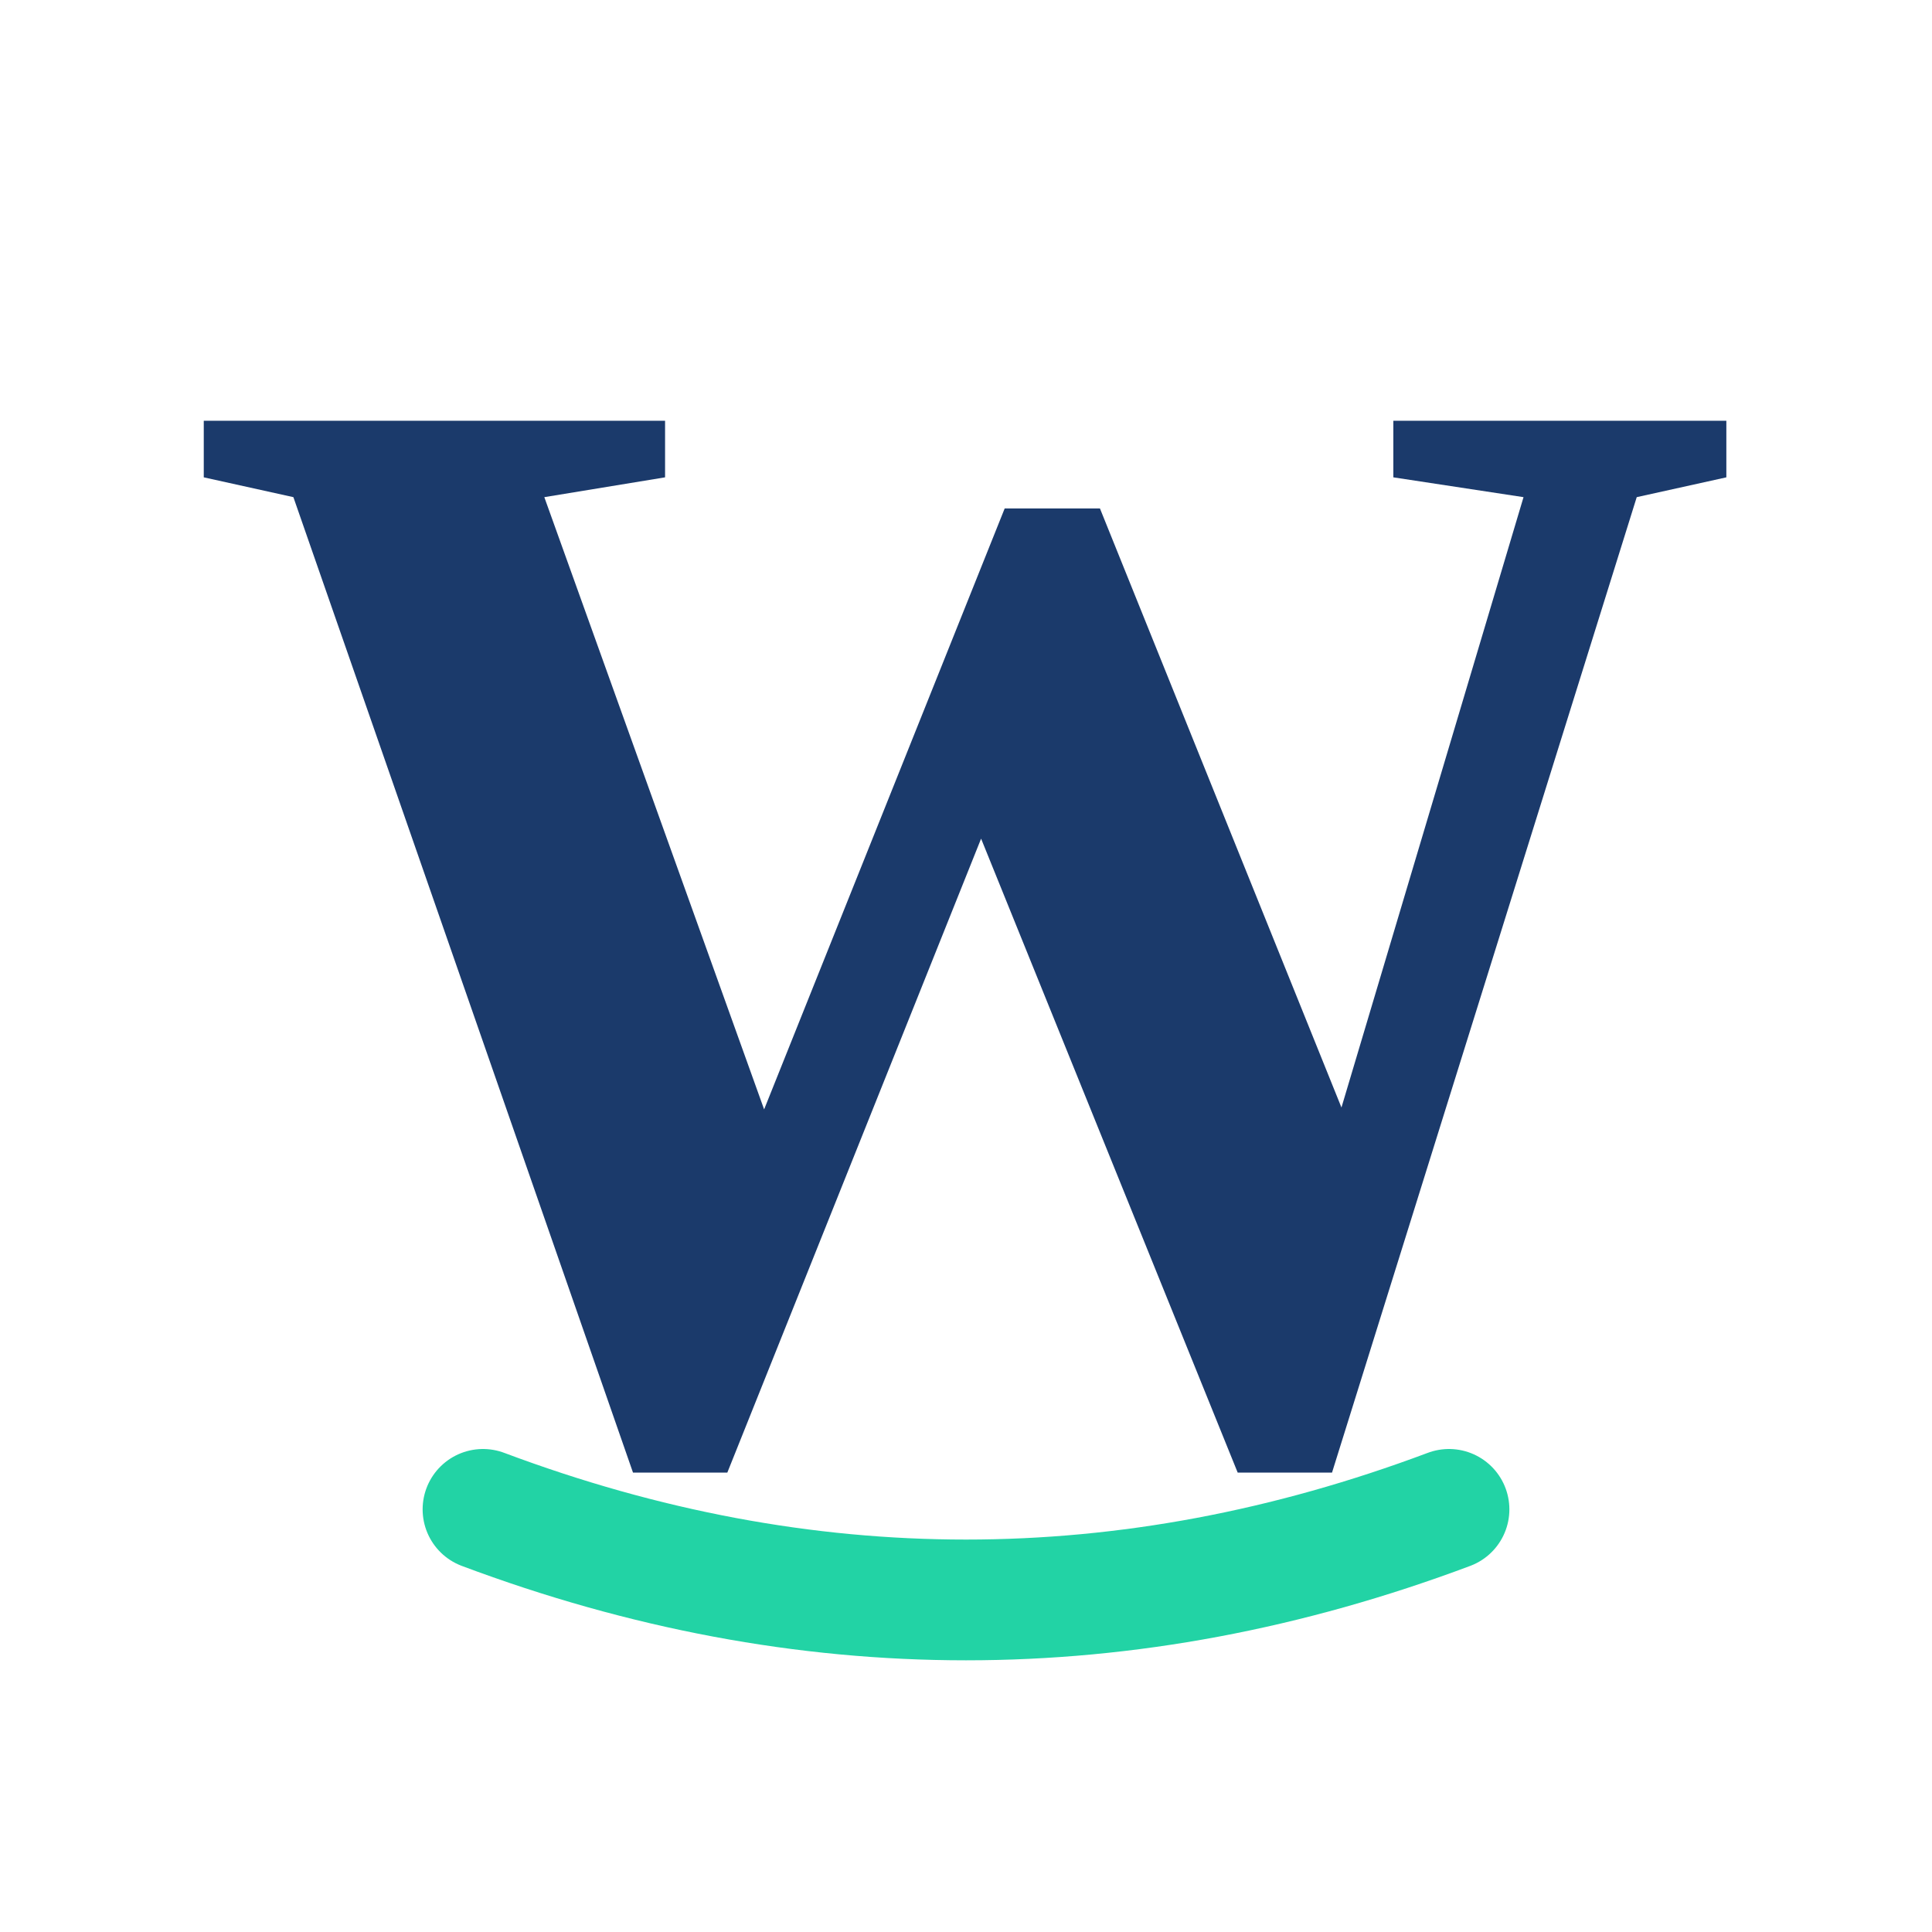
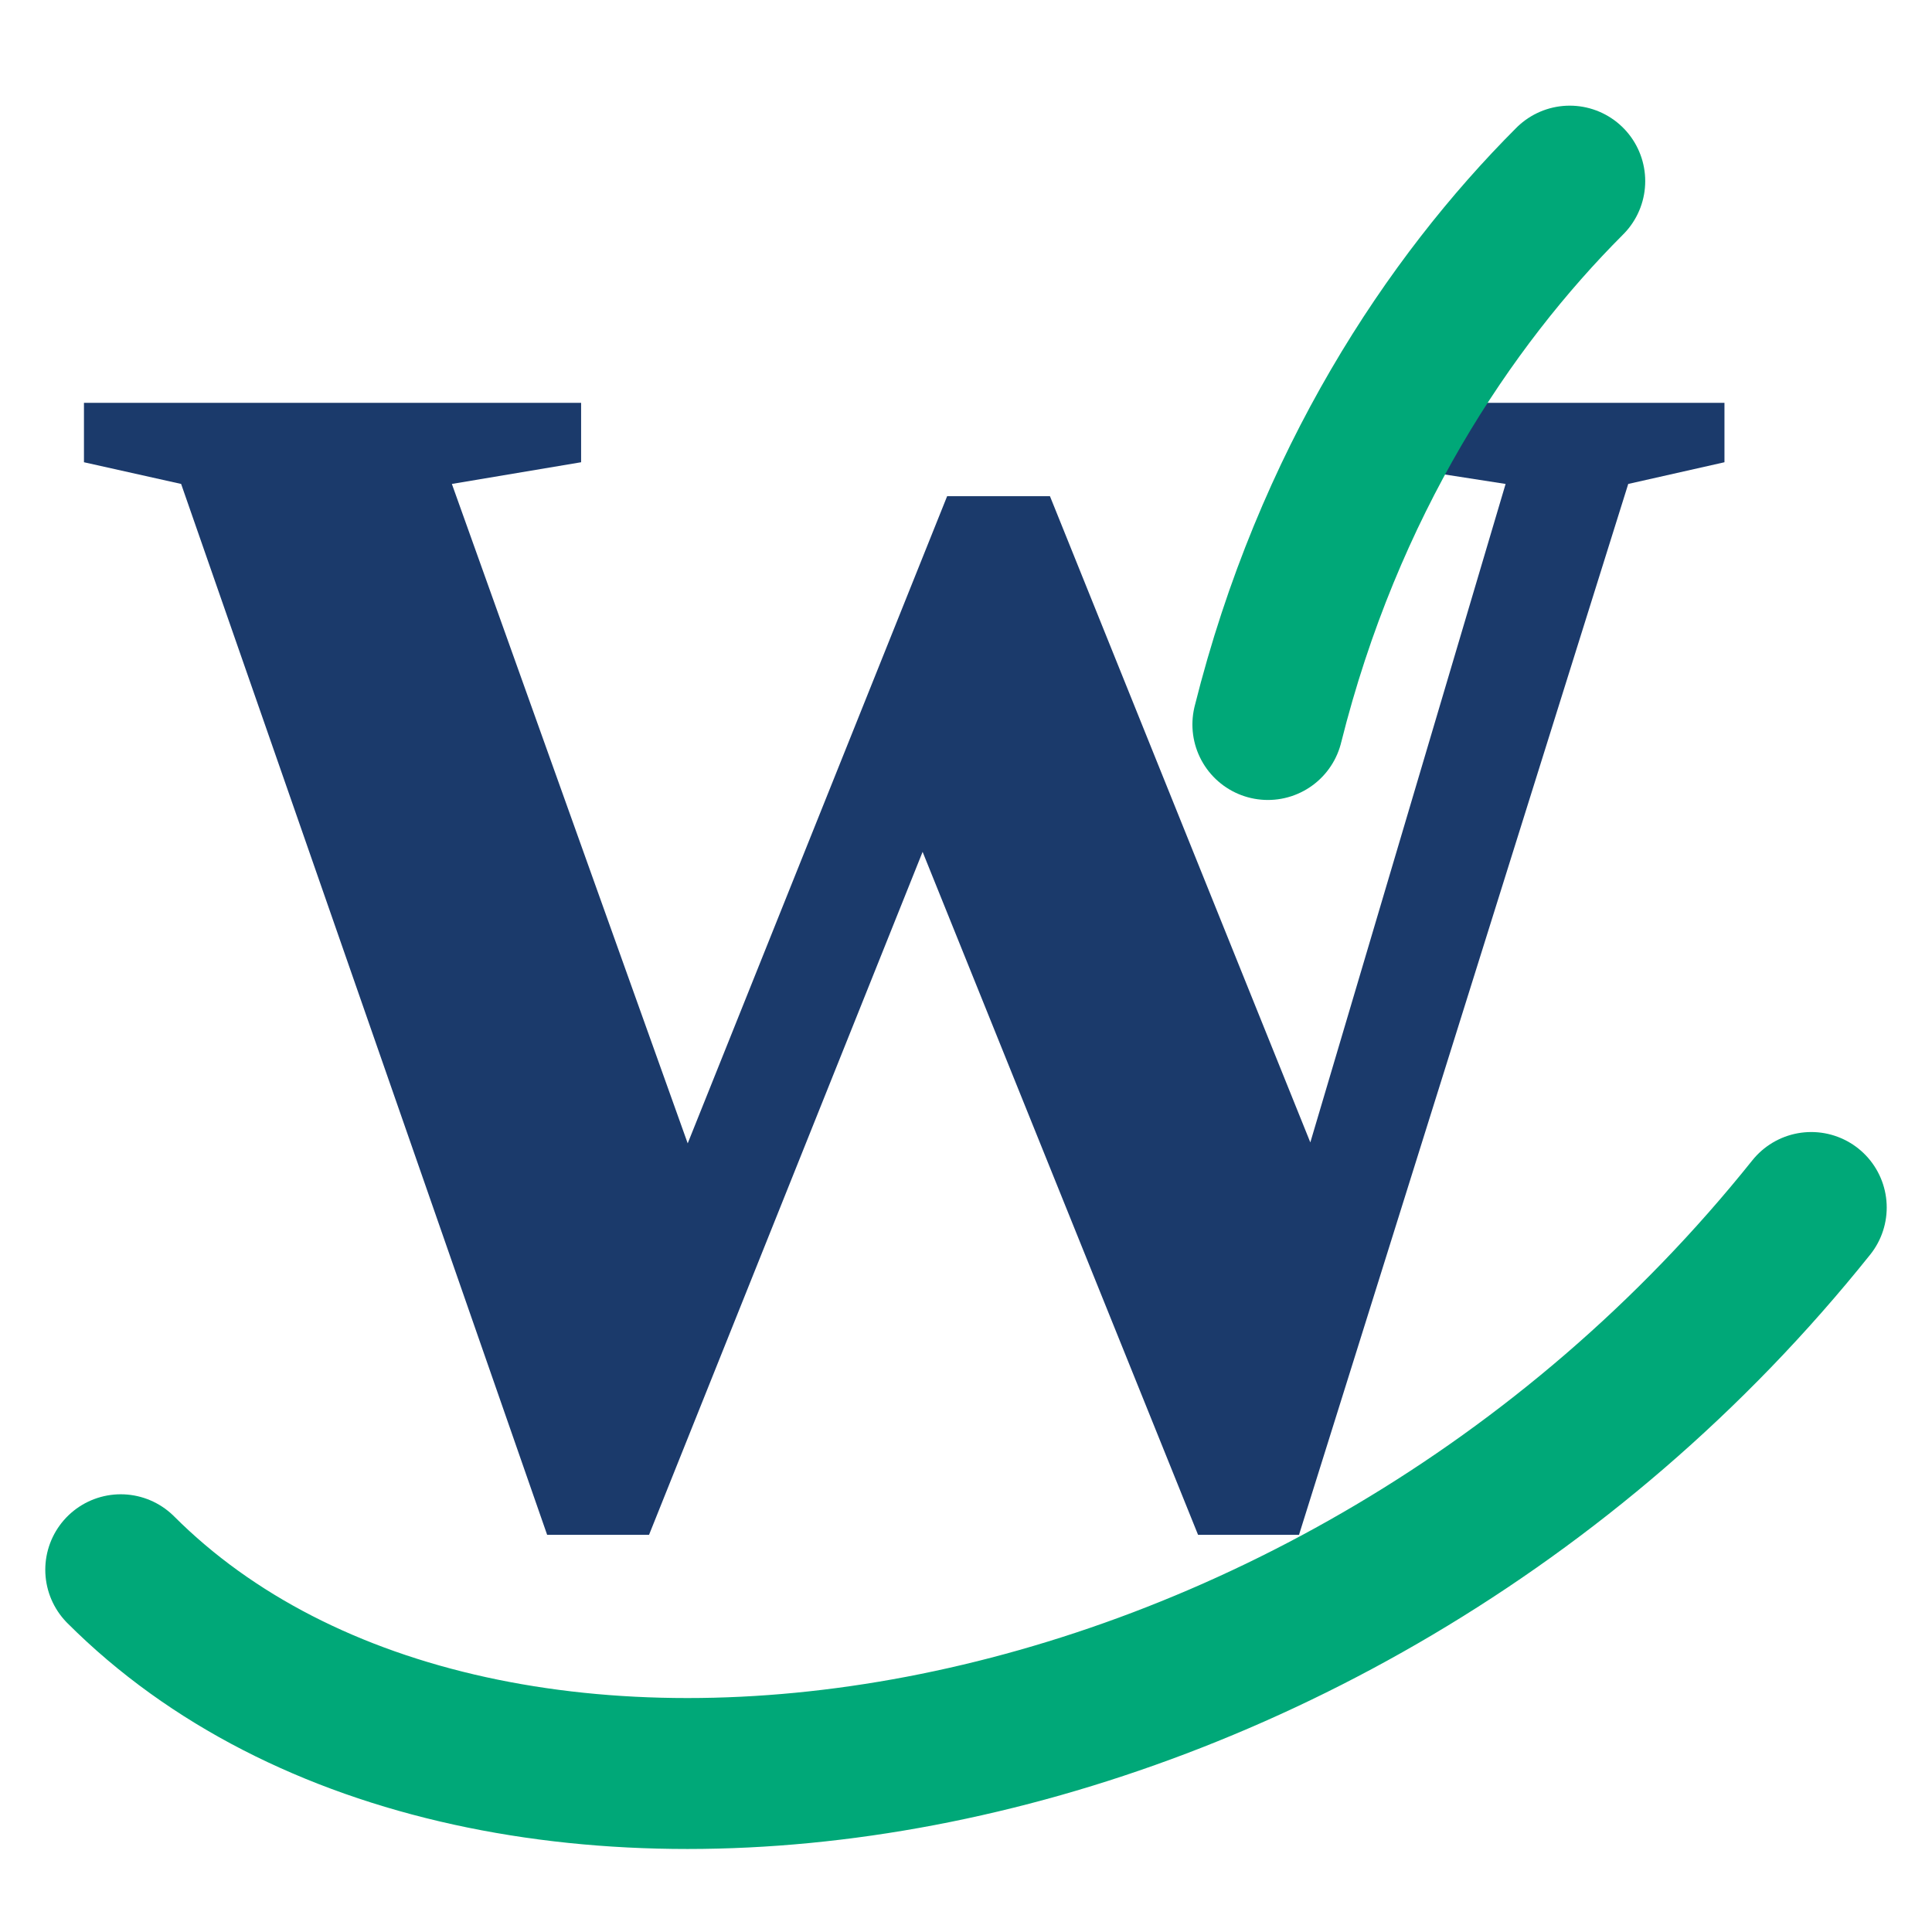
<svg xmlns="http://www.w3.org/2000/svg" width="32" height="32" viewBox="0 0 32 32">
-   <text x="16" y="24" font-family="Georgia, 'Times New Roman', serif" font-weight="700" font-size="26" fill="#1B3A6B" text-anchor="middle">W</text>
-   <path d="M8 25 Q16 28 24 25" fill="none" stroke="#22D3A5" stroke-width="2" stroke-linecap="round" />
+   <text x="15" y="25" font-family="Georgia,'Times New Roman',serif" font-weight="700" font-size="28" fill="#1B3A6B" text-anchor="middle">W</text>
+   <path d="M21 12 C22 8 24 5 26 3" fill="none" stroke="#00A878" stroke-width="2.5" stroke-linecap="round" />
+   <path d="M2 26 C8 32 22 30 30 20" fill="none" stroke="#00A878" stroke-width="2.5" stroke-linecap="round" />
</svg>
